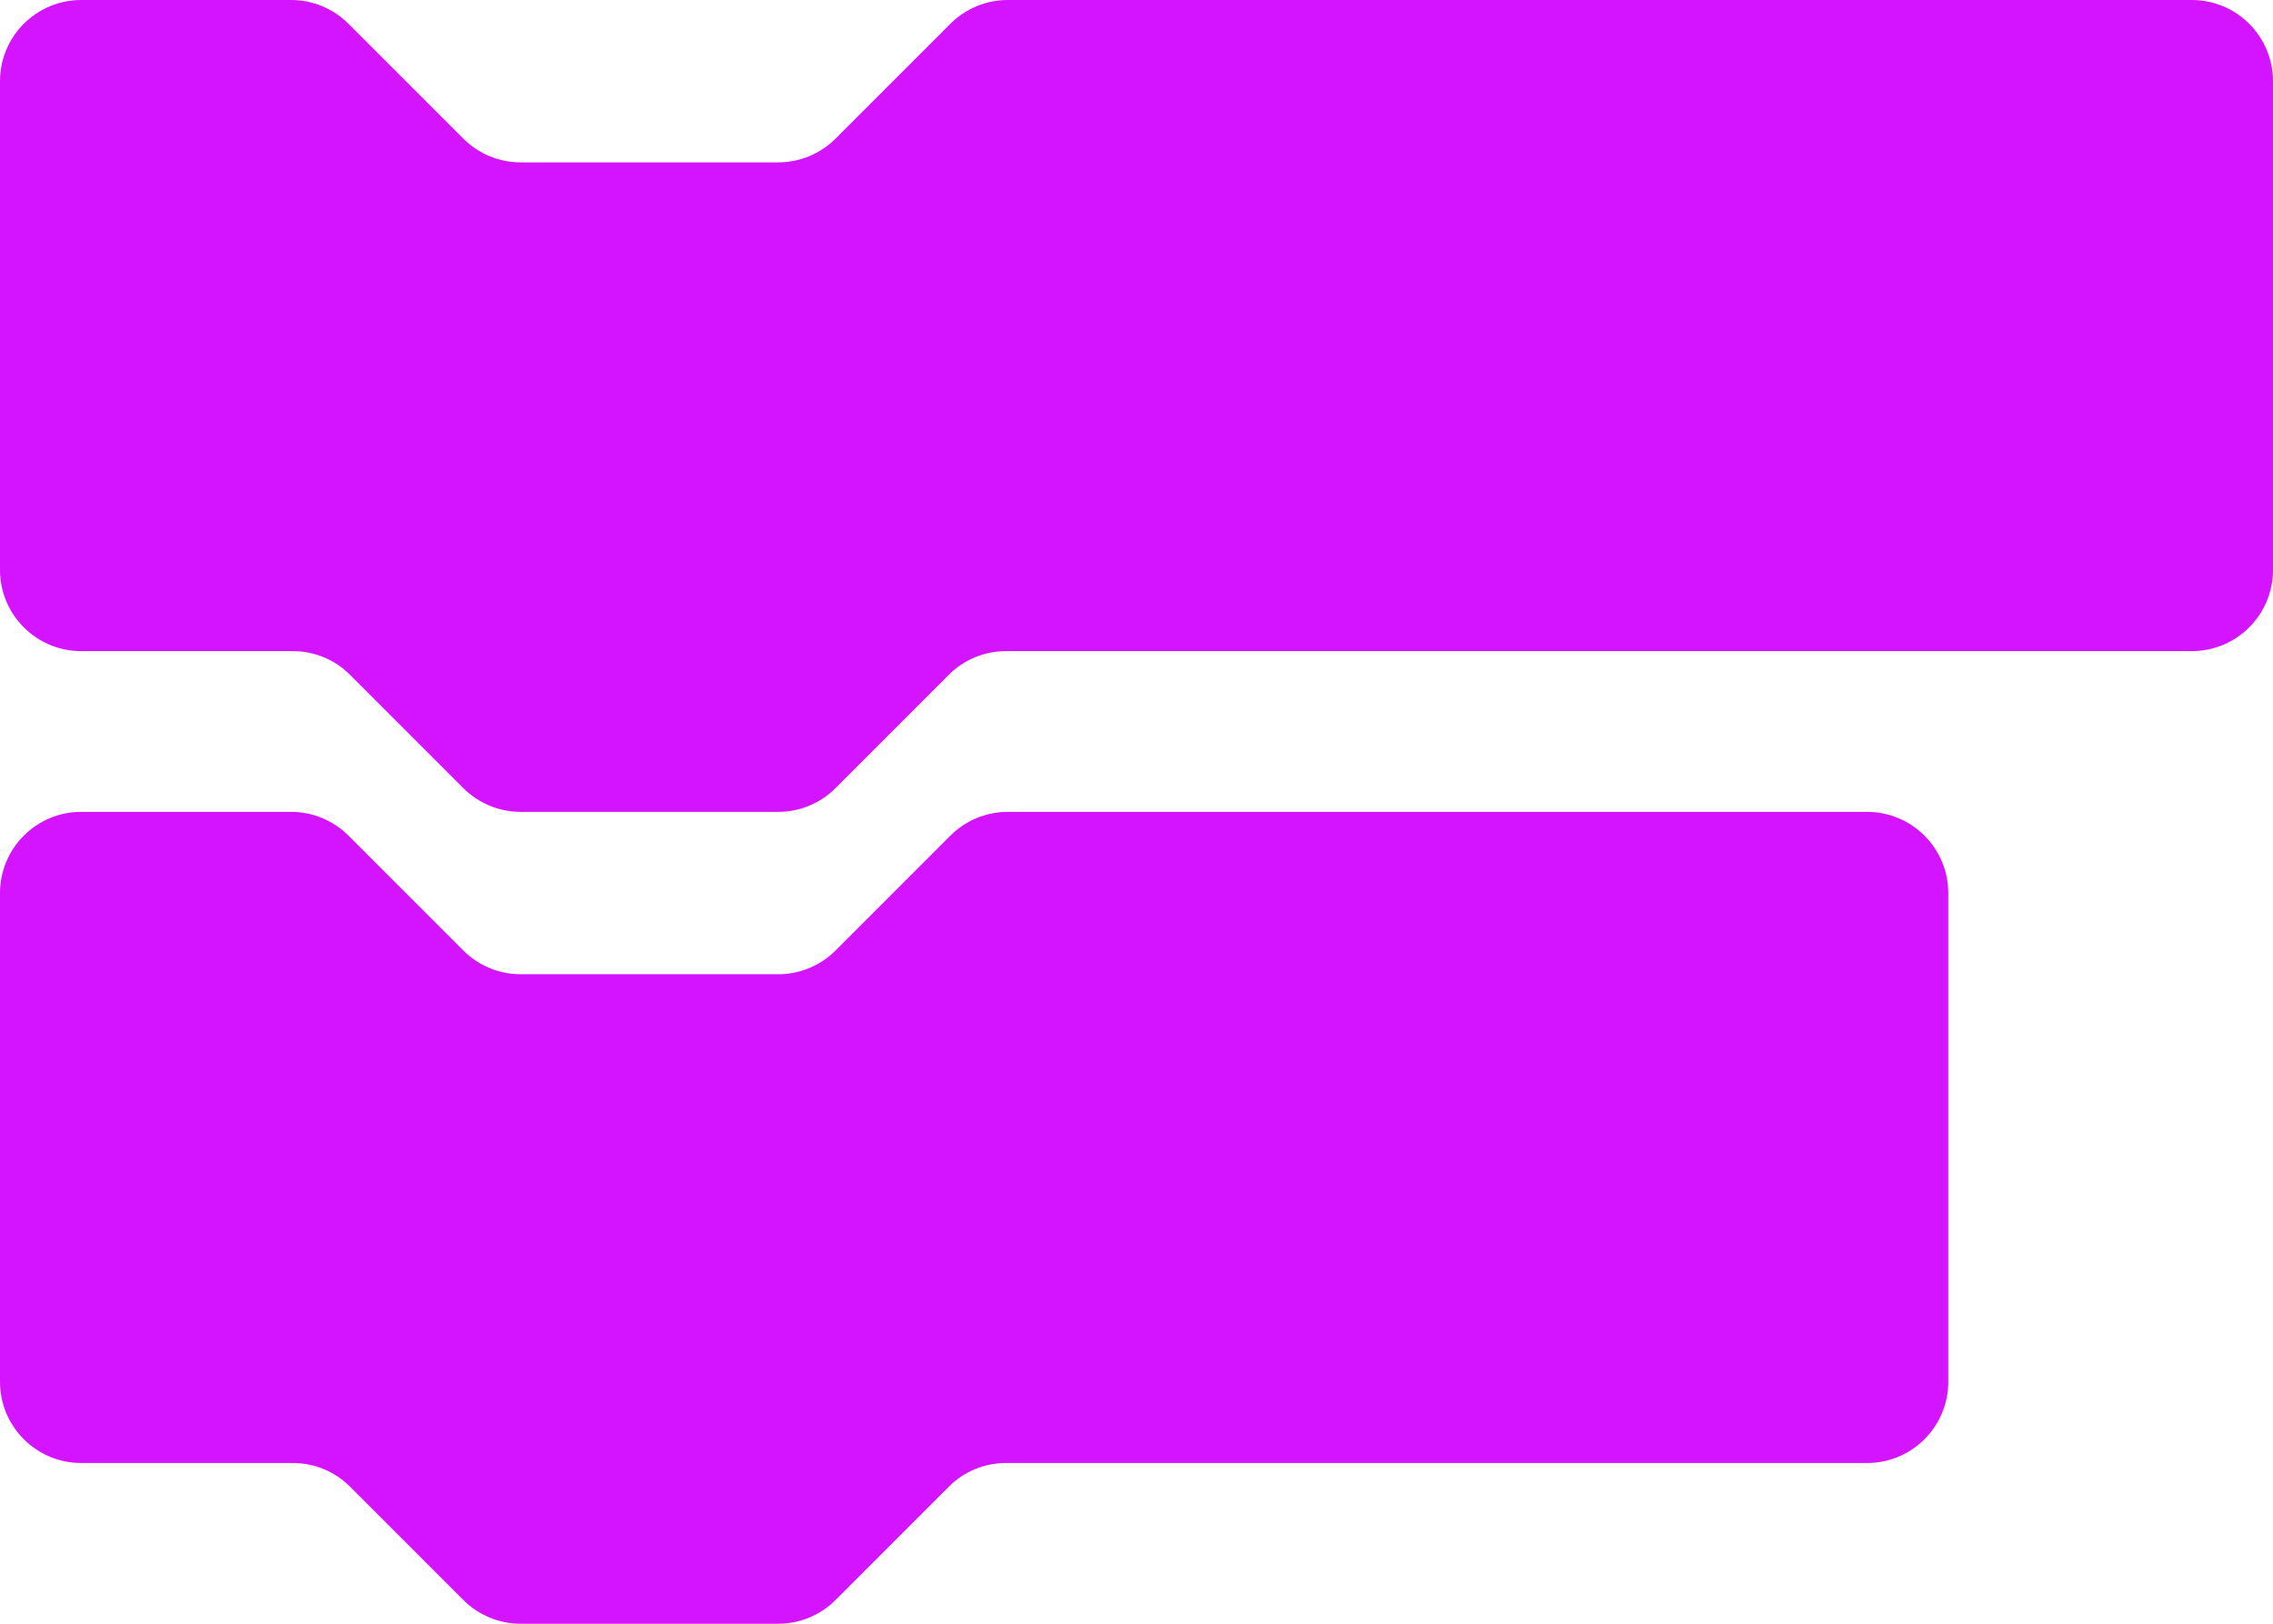
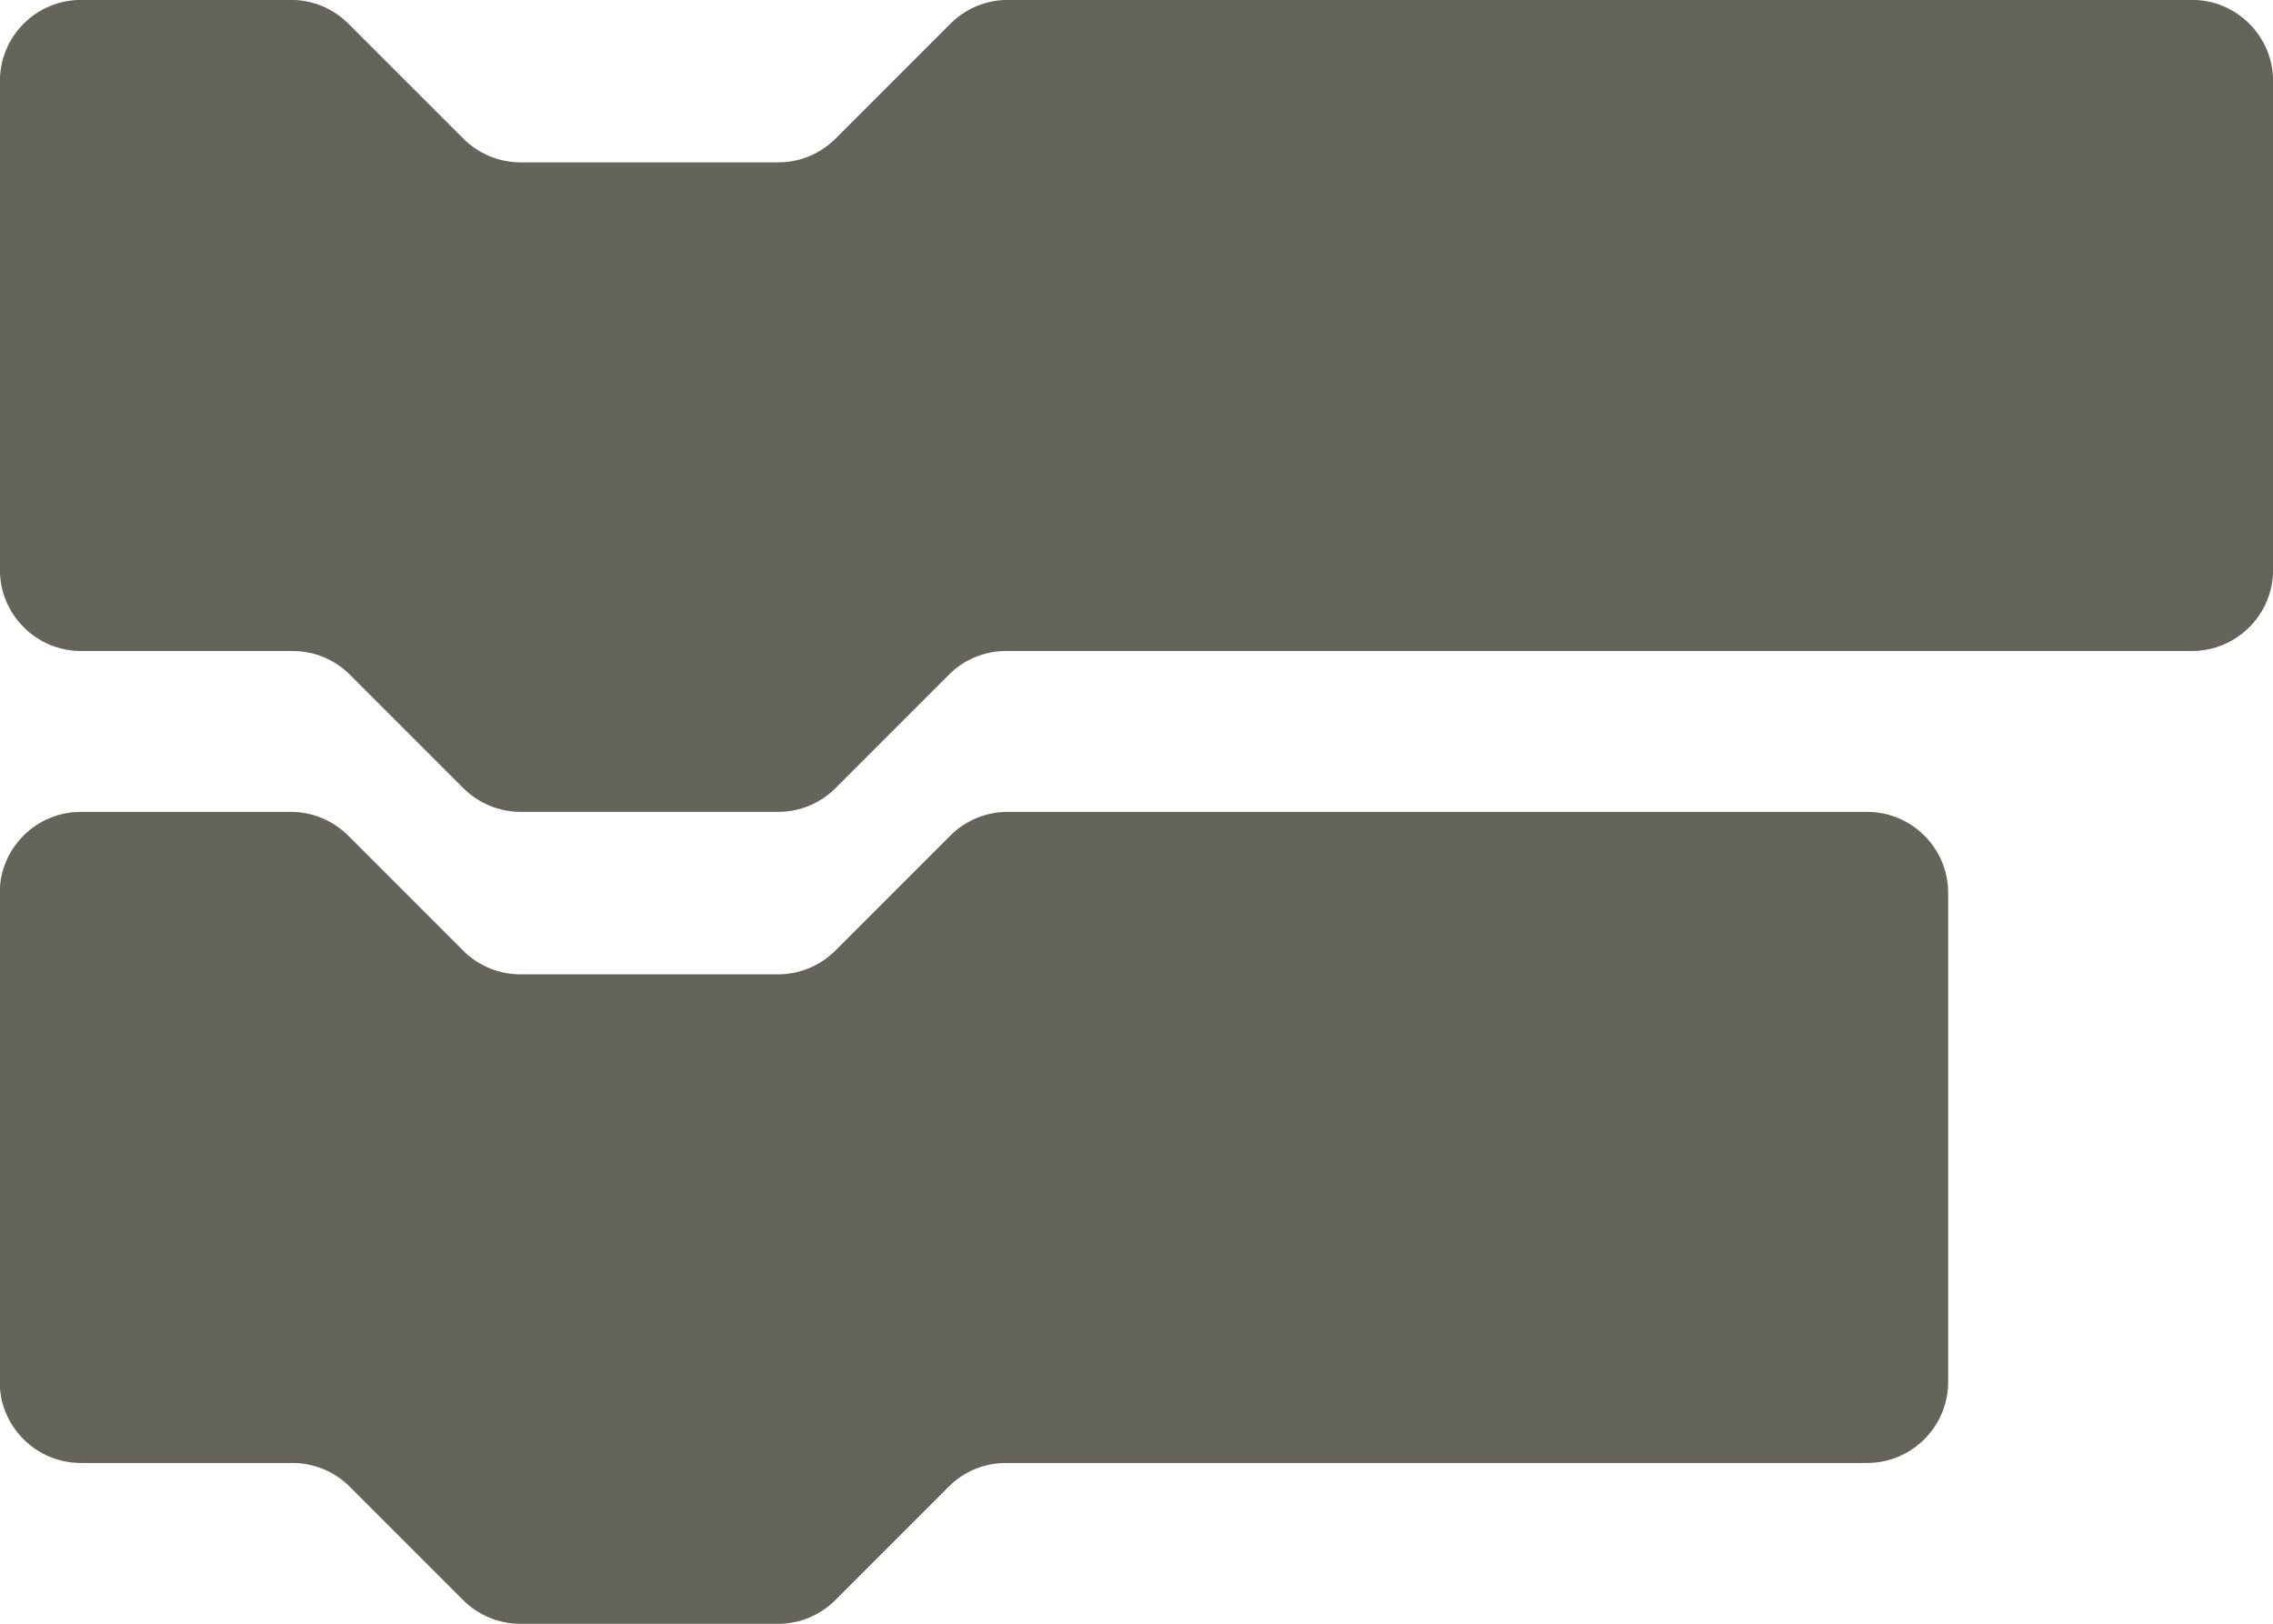
- <svg xmlns="http://www.w3.org/2000/svg" version="1.1" width="14" height="10" viewBox="0,0,14,10">
-   <g transform="translate(-233,-176)">
-     <g data-paper-data="{&quot;isPaintingLayer&quot;:true}" fill="#D414FF" fill-rule="evenodd" stroke="none" stroke-width="1" stroke-linecap="butt" stroke-linejoin="miter" stroke-miterlimit="10" stroke-dasharray="" stroke-dashoffset="0" style="mix-blend-mode: normal">
-       <path d="M245,184.51c0,0.276 -0.224,0.5 -0.5,0.5h-5.303c-0.133,0 -0.26,0.052 -0.353,0.146l-0.698,0.698c-0.093,0.093 -0.22,0.146 -0.353,0.146h-1.586c-0.133,0 -0.26,-0.053 -0.353,-0.146l-0.698,-0.698c-0.094,-0.094 -0.22,-0.146 -0.353,-0.146h-1.303c-0.276,0 -0.5,-0.224 -0.5,-0.5v-3.01c0,-0.276 0.224,-0.5 0.5,-0.5h1.293c0.133,0 0.26,0.053 0.353,0.146l0.708,0.708c0.093,0.093 0.22,0.146 0.353,0.146h1.586c0.133,0 0.26,-0.053 0.353,-0.146l0.708,-0.708c0.093,-0.093 0.22,-0.146 0.353,-0.146h5.293c0.276,0 0.5,0.224 0.5,0.5zM247,179.51c0,0.276 -0.224,0.5 -0.5,0.5h-7.303c-0.133,0 -0.26,0.052 -0.353,0.146l-0.698,0.698c-0.093,0.093 -0.22,0.146 -0.353,0.146h-1.586c-0.133,0 -0.26,-0.053 -0.353,-0.146l-0.698,-0.698c-0.094,-0.094 -0.22,-0.146 -0.353,-0.146h-1.303c-0.276,0 -0.5,-0.224 -0.5,-0.5v-3.01c0,-0.276 0.224,-0.5 0.5,-0.5h1.293c0.133,0 0.26,0.053 0.353,0.146l0.708,0.708c0.093,0.093 0.22,0.146 0.353,0.146h1.586c0.133,0 0.26,-0.053 0.353,-0.146l0.708,-0.708c0.093,-0.093 0.22,-0.146 0.353,-0.146h7.293c0.276,0 0.5,0.224 0.5,0.5z" />
+ <svg xmlns="http://www.w3.org/2000/svg" version="1.1" width="11.375" height="8.125" viewBox="0,0,11.375,8.125">
+   <g transform="translate(-234.3125,-175.9375)">
+     <g data-paper-data="{&quot;isPaintingLayer&quot;:true}" fill="#64645a" fill-rule="evenodd" stroke="none" stroke-width="1" stroke-linecap="butt" stroke-linejoin="miter" stroke-miterlimit="10" stroke-dasharray="" stroke-dashoffset="0" style="mix-blend-mode: normal">
+       <path d="M244.062,182.852c0,0.224 -0.182,0.406 -0.406,0.406h-4.309c-0.108,0 -0.211,0.042 -0.287,0.119l-0.567,0.567c-0.076,0.076 -0.179,0.119 -0.287,0.119h-1.289c-0.108,0 -0.211,-0.043 -0.287,-0.119l-0.567,-0.567c-0.076,-0.076 -0.179,-0.119 -0.287,-0.119h-1.059c-0.224,0 -0.406,-0.182 -0.406,-0.406v-2.446c0,-0.224 0.182,-0.406 0.406,-0.406h1.051c0.108,0 0.211,0.043 0.287,0.119l0.575,0.575c0.076,0.076 0.179,0.119 0.287,0.119h1.289c0.108,0 0.211,-0.043 0.287,-0.119l0.575,-0.575c0.076,-0.076 0.179,-0.119 0.287,-0.119h4.301c0.224,0 0.406,0.182 0.406,0.406zM245.688,178.789c0,0.224 -0.182,0.406 -0.406,0.406h-5.934c-0.108,0 -0.211,0.042 -0.287,0.119l-0.567,0.567c-0.076,0.076 -0.179,0.119 -0.287,0.119h-1.289c-0.108,0 -0.211,-0.043 -0.287,-0.119l-0.567,-0.567c-0.076,-0.076 -0.179,-0.119 -0.287,-0.119h-1.059c-0.224,0 -0.406,-0.182 -0.406,-0.406v-2.446c0,-0.224 0.182,-0.406 0.406,-0.406h1.051c0.108,0 0.211,0.043 0.287,0.119l0.575,0.575c0.076,0.076 0.179,0.119 0.287,0.119h1.289c0.108,0 0.211,-0.043 0.287,-0.119l0.575,-0.575c0.076,-0.076 0.179,-0.119 0.287,-0.119h5.926c0.224,0 0.406,0.182 0.406,0.406z" />
    </g>
  </g>
</svg>
